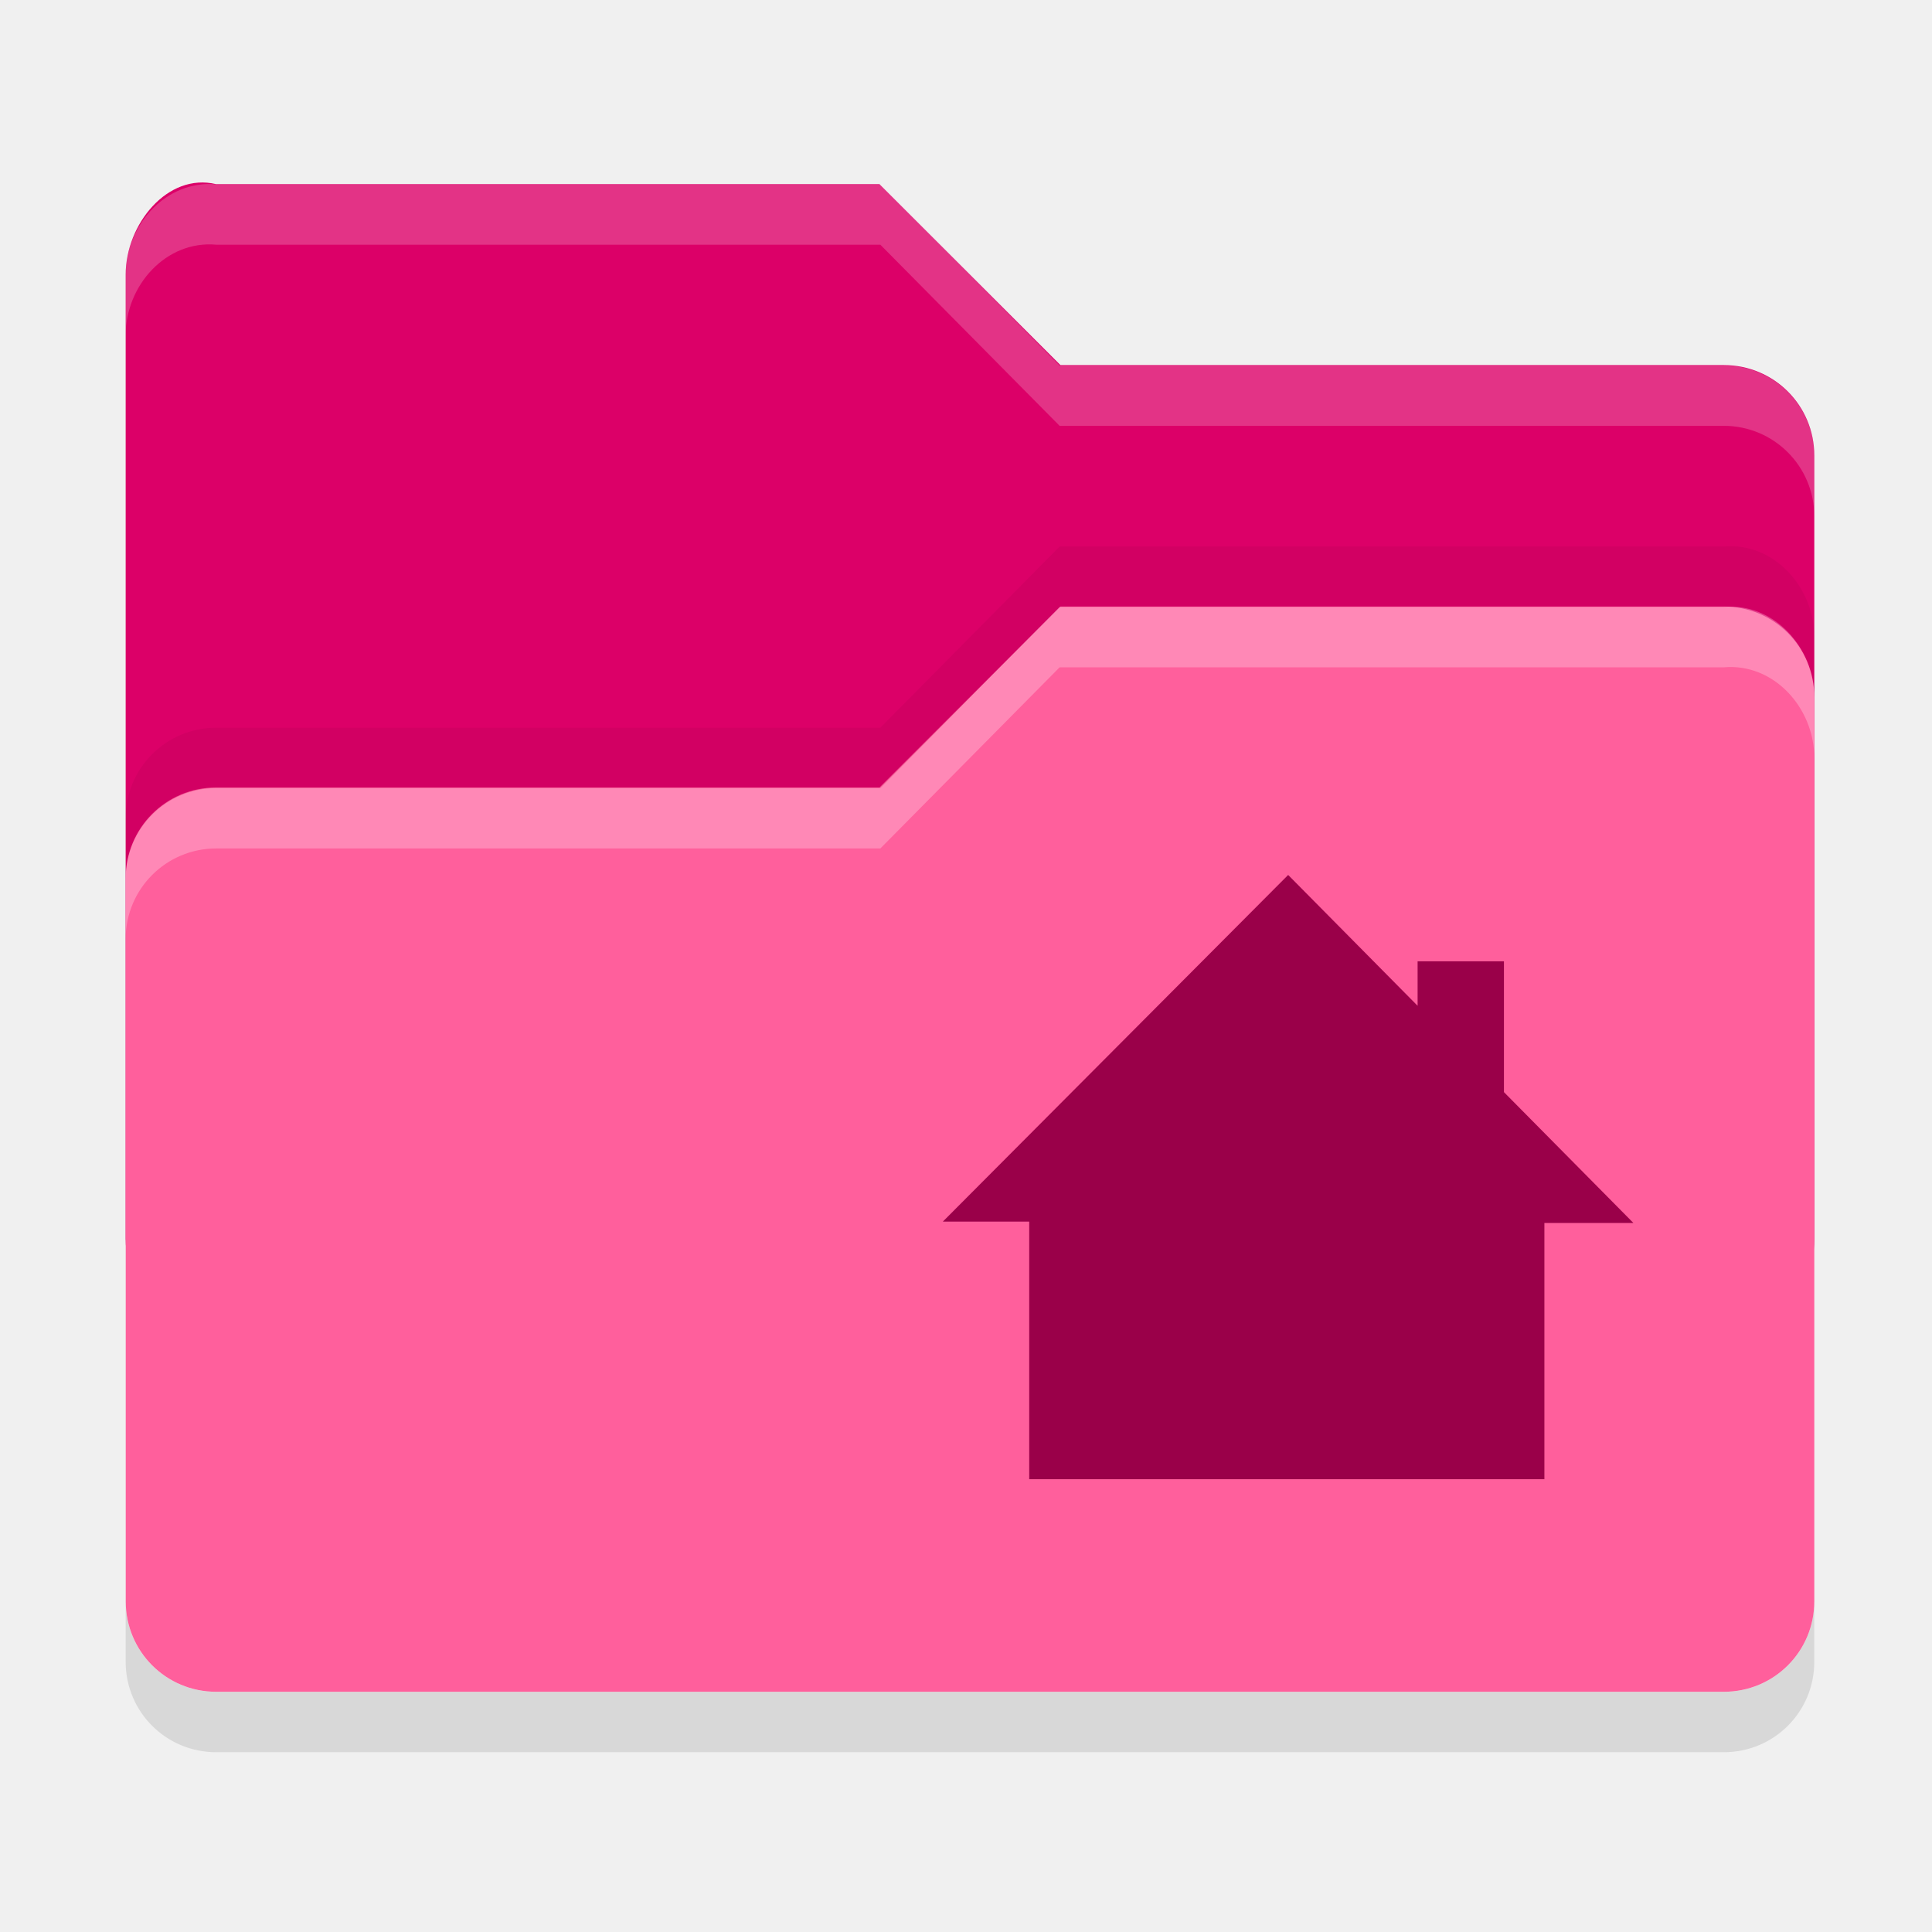
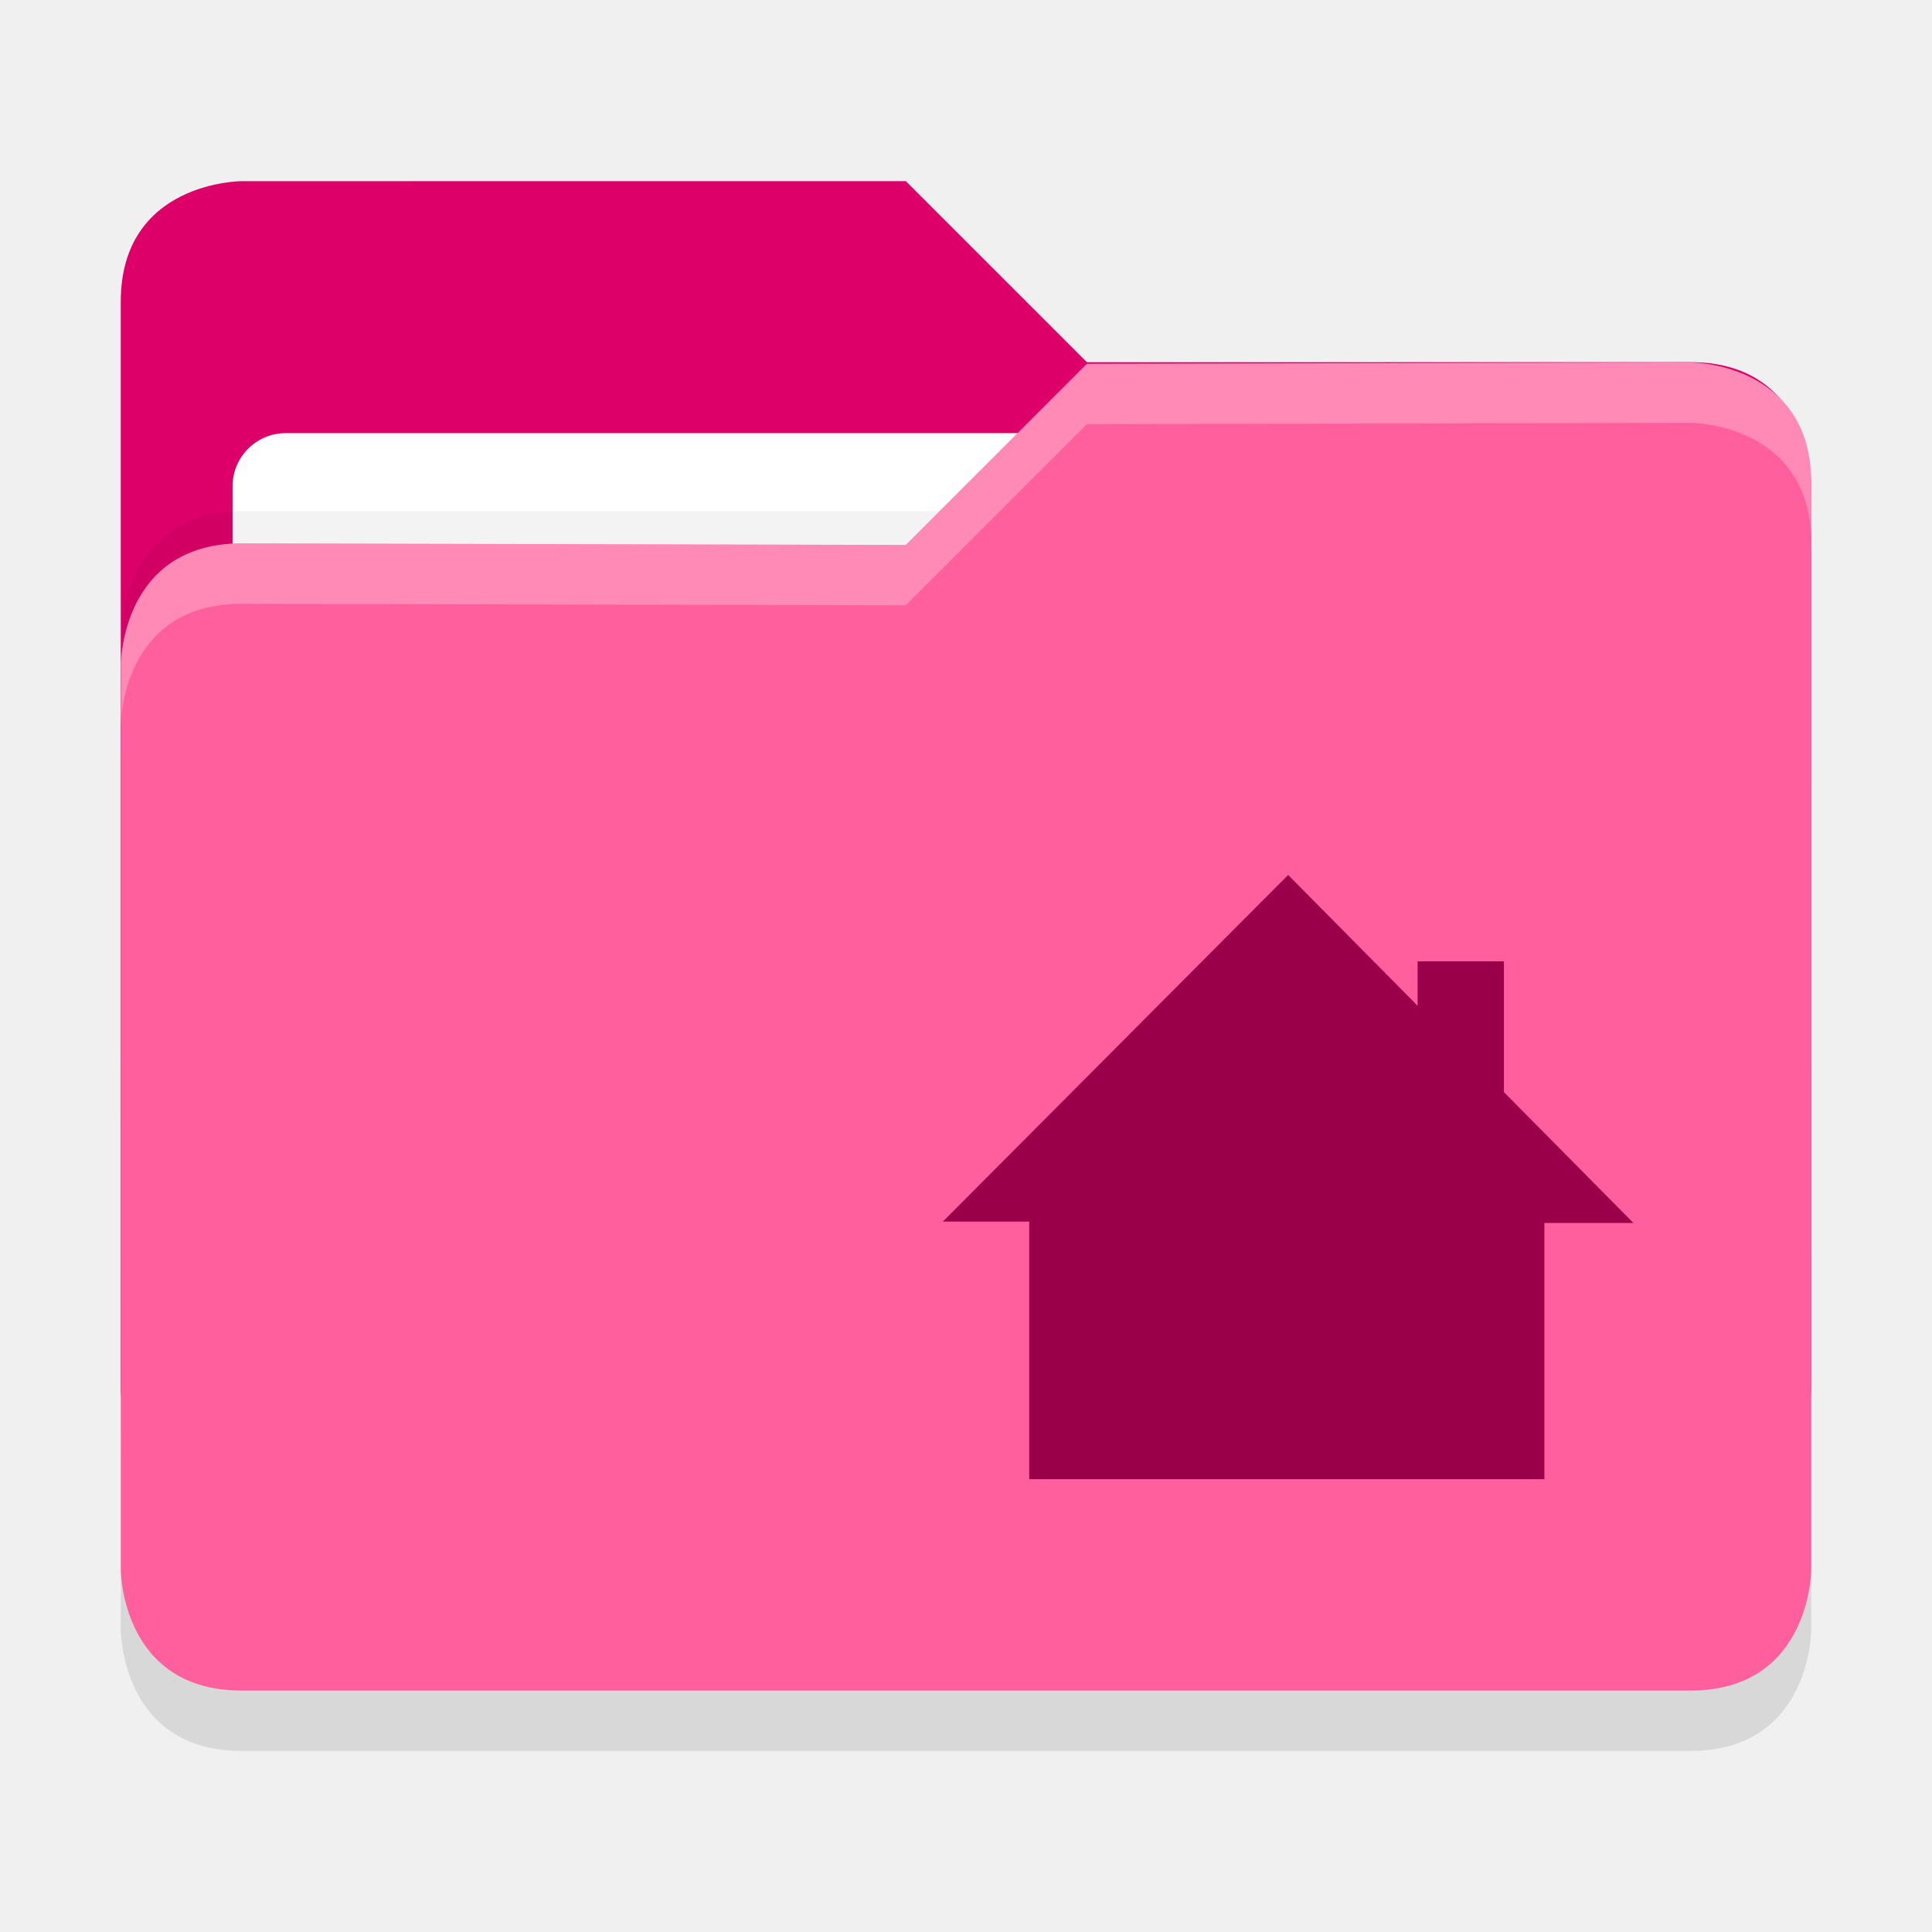
<svg xmlns="http://www.w3.org/2000/svg" width="32" height="32" version="1" id="svg14" xml:space="preserve">
  <defs id="defs18" />
-   <g id="g972" transform="translate(2.823484,-0.8248791)" style="display:inline;opacity:1">
+   <g id="g972" transform="translate(2.823484,-0.8248791)" style="display:none;opacity:1">
    <path style="display:inline;opacity:0.1;fill:#000000;fill-opacity:1;stroke:none;enable-background:new" d="m -0.742,27.349 v 1 c 0,0.83 0.668,1.498 1.498,1.498 h 24.973 c 0.83,0 1.498,-0.668 1.498,-1.498 v -1 c 0,0.83 -0.668,1.498 -1.498,1.498 H 0.756 c -0.83,0 -1.498,-0.668 -1.498,-1.498 z" id="path4818" />
    <path style="display:inline;fill:#dc0068;fill-opacity:1;stroke:none;enable-background:new" d="M -0.742,21.355 V 5.373 c 0,-0.83 0.691,-1.692 1.498,-1.498 h 10.988 l 2.997,2.997 H 25.729 c 0.83,0 1.498,0.668 1.498,1.498 v 12.986 c 0,0.83 -0.668,1.498 -1.498,1.498 H 0.757 c -0.83,0 -1.498,-0.668 -1.498,-1.498 z" id="path4860" />
    <path id="path4864" d="M 27.227,27.348 V 12.369 c 0,-0.83 -0.668,-1.498 -1.498,-1.498 H 14.741 l -2.997,2.997 H 0.757 c -0.83,0 -1.498,0.668 -1.498,1.498 v 11.982 c 0,0.83 0.668,1.498 1.498,1.498 H 25.729 c 0.83,0 1.498,-0.668 1.498,-1.498 z" style="display:inline;fill:#ff5f9c;fill-opacity:1;stroke:none;enable-background:new" />
    <path style="display:inline;opacity:0.26;fill:#ffffff;fill-opacity:1;stroke:none;enable-background:new" d="m 14.727,10.878 -2.969,3 h -11 c -0.83,0 -1.5,0.67 -1.5,1.5 v 1 c 0,-0.83 0.67,-1.5 1.5,-1.5 h 11 l 2.969,-3 h 11 c 0.827,-0.075 1.5,0.67 1.5,1.5 v -1 c 0,-0.83 -0.673,-1.575 -1.5,-1.5 z" id="path4868" />
    <path id="path4940" d="m 14.727,9.878 -2.969,3 h -11 c -0.83,0 -1.5,0.67 -1.5,1.5 v 1 c 0,-0.83 0.67,-1.5 1.5,-1.5 h 11 l 2.969,-3 h 11 c 0.827,-0.075 1.5,0.67 1.5,1.5 v -1 c 0,-0.83 -0.673,-1.575 -1.5,-1.5 z" style="display:inline;opacity:0.05;fill:#000000;fill-opacity:1;stroke:none;enable-background:new" />
    <path id="path4944" d="m 11.758,3.878 2.969,3 h 11 c 0.83,0 1.5,0.67 1.5,1.5 v 1 c 0,-0.83 -0.67,-1.5 -1.5,-1.5 h -11 l -2.969,-3 h -11 c -0.827,-0.075 -1.5,0.67 -1.5,1.5 v -1 c 0,-0.83 0.673,-1.575 1.5,-1.5 z" style="display:inline;opacity:0.2;fill:#ffffff;fill-opacity:1;stroke:none;enable-background:new" />
  </g>
-   <g id="g6477" style="display:none">
+   <g id="g6477" style="display:inline">
    <path id="path4811" d="M 30,27 V 9.002 c 0,-2 -2,-2 -2,-2 L 18.002,7.026 15.003,10.026 4.003,10 c -2,0 -2,2 -2,2 l -0.002,15.001 c 0,0 7e-6,2 2,2 H 28 c 1.994,0 2,-2 2,-2 z" style="display:inline;opacity:0.1;fill:#000000;fill-opacity:1;stroke:none;stroke-width:1;enable-background:new" />
    <path id="path4809" d="M 2,22.999 V 5 C 2,3.001 4,3.001 4,3.001 L 15.003,3 l 2.999,2.999 9.995,-9.999e-4 c 2,0 2,2 2,2 l 0.002,15.001 c 0,0 -10e-6,2 -2,2 H 4 C 2.006,24.999 2,22.999 2,22.999 Z" style="display:inline;fill:#dc0068;fill-opacity:1;stroke:none;stroke-width:1;enable-background:new" />
    <rect style="display:inline;opacity:1;fill:#ffffff;fill-opacity:1;stroke-width:1.01" id="rect2475" width="23.293" height="12.705" x="3.852" y="7.174" ry="0.881" />
    <rect style="opacity:0.05;fill:#000000;fill-opacity:1;stroke-width:0.993" id="rect2485" width="25.096" height="11.411" x="2.048" y="8.468" ry="1.862" />
    <path style="display:inline;opacity:1;fill:#ff5f9c;fill-opacity:1;stroke:none;stroke-width:1;enable-background:new" d="M 30,26 V 8.002 c 0,-2 -2,-2 -2,-2 L 18.002,6.026 15.003,9.026 4.003,9 c -2,0 -2,2 -2,2 l -0.002,15.001 c 0,0 7e-6,2 2,2 H 28 c 1.994,0 2,-2 2,-2 z" id="path4807" />
    <path style="display:inline;opacity:0.268;fill:#ffffff;fill-opacity:1;stroke:none;stroke-width:1;enable-background:new" d="M 28,6.003 18.002,6.026 15.003,9.026 4.003,9.001 c -2,0 -2,2 -2,2 v 1 c 0,0 3e-6,-2 2,-2 l 11,0.025 3,-3 9.998,-0.023 c 0,0 2,0 2,2 V 8.003 C 30,6.003 28,6.003 28,6.003 Z" id="path4815" />
  </g>
  <rect style="display:none;opacity:0.386;fill:#107540;stroke-width:1.167" id="rect6959" width="11.708" height="12.038" x="15.471" y="13.528" ry="0" rx="0" />
  <path style="color:#000000;display:none;overflow:visible;visibility:visible;fill:#9a0049;fill-opacity:1;fill-rule:nonzero;stroke:none;stroke-width:0.855;marker:none;enable-background:accumulate" d="m 16.775,13.56 v 11.977 h 9.41 v -7.699 l -4.277,-4.277 z m 5.133,1.21 3.068,3.068 h -3.068 z" id="path3028" />
  <path style="display:none;fill:#9a0049;fill-opacity:1;stroke:none;stroke-width:0.854" d="m 19.636,13.576 v 6.83 h -3.415 l 5.122,5.122 5.122,-5.122 h -3.415 v -6.83 z" id="rect2883" />
  <path style="display:none;opacity:1;fill:#9a0049;fill-opacity:1;stroke:#4b4b4b;stroke-width:0;stroke-linejoin:miter;stroke-miterlimit:4;stroke-dasharray:none;stroke-dashoffset:0;stroke-opacity:1" d="m 18.945,13.634 v 0.885 0.932 0.909 5.817 a 2.271,1.817 0 0 0 -1.363,-0.366 2.271,1.817 0 0 0 -2.271,1.817 2.271,1.817 0 0 0 2.271,1.817 2.271,1.817 0 0 0 2.271,-1.817 v -7.269 h 6.36 v 4.908 a 2.271,1.817 0 0 0 -1.363,-0.366 2.271,1.817 0 0 0 -2.271,1.817 2.271,1.817 0 0 0 2.271,1.817 2.271,1.817 0 0 0 2.271,-1.817 v -6.36 -0.909 -1.817 h -0.818 z" id="rect4067-4-5" />
  <path style="display:none;opacity:1;fill:#9a0049;fill-opacity:1;stroke:#102b68;stroke-width:0;stroke-linecap:butt;stroke-linejoin:miter;stroke-miterlimit:4;stroke-dasharray:none;stroke-dashoffset:0;stroke-opacity:1" d="m 18.809,14.768 -0.836,1.672 h -1.672 c -0.463,0 -0.836,0.373 -0.836,0.836 v 5.852 c 0,0.463 0.373,0.836 0.836,0.836 h 10.032 c 0.463,0 0.836,-0.373 0.836,-0.836 v -5.852 c 0,-0.463 -0.373,-0.813 -0.836,-0.836 h -1.672 l -0.836,-1.672 h -2.508 z m 2.508,2.508 c 1.385,0 2.508,1.123 2.508,2.508 0,1.385 -1.123,2.508 -2.508,2.508 -1.385,0 -2.508,-1.123 -2.508,-2.508 0,-1.385 1.123,-2.508 2.508,-2.508 z" id="rect3990-7" />
  <path id="path8192" style="color:#000000;display:none;overflow:visible;visibility:visible;fill:#9a0049;fill-opacity:1;fill-rule:nonzero;stroke:none;stroke-width:1.081;marker:none;enable-background:new" d="m 24.938,13.807 a 2.128,2.128 0 0 0 -2.128,2.128 2.128,2.128 0 0 0 0.027,0.316 l -3.571,1.73 a 2.128,2.128 0 0 0 -1.473,-0.591 2.128,2.128 0 0 0 -2.128,2.128 2.128,2.128 0 0 0 2.128,2.128 2.128,2.128 0 0 0 1.474,-0.599 l 3.559,1.796 a 2.128,2.128 0 0 0 0,0.001 2.128,2.128 0 0 0 -0.015,0.258 2.128,2.128 0 0 0 2.128,2.128 2.128,2.128 0 0 0 2.128,-2.128 2.128,2.128 0 0 0 -2.128,-2.128 2.128,2.128 0 0 0 -1.45,0.574 l -3.58,-1.81 a 2.128,2.128 0 0 0 0.013,-0.22 2.128,2.128 0 0 0 -0.015,-0.255 l 3.605,-1.754 a 2.128,2.128 0 0 0 1.428,0.553 2.128,2.128 0 0 0 2.128,-2.128 2.128,2.128 0 0 0 -2.128,-2.128 z" />
  <path id="path2" style="color:#bebebe;display:none;fill:#9a0049;fill-opacity:1;stroke-width:0.713;marker:none" d="m 21.936,14.343 c -2.641,0 -4.815,1.74 -5.052,4.278 h -1.282 l 1.892,2.377 1.892,-2.377 h -1.235 c 0.234,-1.851 1.843,-3.037 3.786,-3.037 2.103,0 3.81,1.68 3.81,3.75 0,2.07 -1.707,3.75 -3.811,3.75 -1.141,0 -2.166,-0.495 -2.864,-1.278 l -0.927,0.845 a 5.094,5.094 0 0 0 3.792,1.674 c 2.8,0 5.073,-2.236 5.073,-4.991 0,-2.755 -2.272,-4.991 -5.073,-4.991 z M 21.78,16.245 21.306,19.572 23.683,21.473 V 20.998 L 22.257,19.097 V 16.245 Z" />
  <path id="path850-3" style="display:none;opacity:1;fill:#9a0049;fill-opacity:1;stroke:none;stroke-width:0.962px;stroke-linecap:butt;stroke-linejoin:miter;stroke-opacity:1" d="m 21.331,14.693 c -2.3,0.003 -4.405,0.958 -5.725,2.457 l 1.279,1.608 c 0.942,-1.474 2.73,-2.137 4.446,-2.139 1.716,8.98e-4 3.499,0.665 4.442,2.139 l 1.279,-1.608 C 25.926,15.496 23.631,14.694 21.331,14.693 Z m 0,2.881 a 4.125,3.308 0 0 0 -3.787,1.998 l 1.05,1.313 a 3.838,4.555 0 0 1 2.737,-1.369 3.838,4.555 0 0 1 2.738,1.365 l 1.046,-1.307 A 4.125,3.308 0 0 0 21.331,17.574 Z m 0.004,2.885 c -0.849,0 -1.841,0.733 -2.188,1.116 l 2.184,2.731 2.183,-2.731 C 23.167,21.172 22.185,20.459 21.334,20.459 Z" />
  <path id="path5079" style="color:#000000;font-style:normal;font-variant:normal;font-weight:normal;font-stretch:normal;font-size:medium;line-height:normal;font-family:Sans;-inkscape-font-specification:Sans;text-indent:0;text-align:start;text-decoration:none;text-decoration-line:none;letter-spacing:normal;word-spacing:normal;text-transform:none;writing-mode:lr-tb;direction:ltr;baseline-shift:baseline;text-anchor:start;display:none;overflow:visible;visibility:visible;fill:#9a0049;fill-opacity:1;stroke:none;stroke-width:1.185;marker:none;enable-background:new" d="m 20.222,14.242 c -2.308,0 -4.199,1.889 -4.199,4.195 0,2.306 1.891,4.195 4.199,4.195 0.88,0 1.699,-0.274 2.376,-0.741 l 2.81,2.81 a 0.766,0.766 0 1 0 1.072,-1.096 l -2.798,-2.798 c 0.467,-0.676 0.741,-1.492 0.741,-2.37 0,-2.306 -1.892,-4.195 -4.201,-4.195 z m 0,1.53 c 1.484,0 2.667,1.182 2.667,2.665 0,1.482 -1.183,2.665 -2.667,2.665 -1.484,0 -2.667,-1.182 -2.667,-2.665 0,-1.482 1.183,-2.665 2.667,-2.665 z" />
  <path style="color:#000000;display:none;overflow:visible;visibility:visible;fill:#9a0049;fill-opacity:1;fill-rule:nonzero;stroke:none;stroke-width:0.749;marker:none;enable-background:accumulate" d="m 16.933,13.543 v 8.993 h 0.749 V 21.787 h 0.749 v 0.749 H 19.181 V 21.787 h 0.749 v 0.749 h 0.749 V 21.787 h 0.749 v 0.749 h 0.749 V 21.787 h 0.749 v 0.749 h 0.749 V 21.787 h 0.749 v 0.749 h 0.749 V 21.787 h 0.749 v -4.496 l -3.747,-3.747 z m 8.243,8.993 v 0.749 h 0.749 v -0.749 z m 0,0.749 h -0.749 v 0.749 h 0.749 z m 0,0.749 v 0.749 h 0.749 v -0.749 z m 0,0.749 h -0.749 v 0.749 h 0.749 z m -0.749,0 v -0.749 h -0.749 v 0.749 z m -0.749,0 h -0.749 v 0.749 h 0.749 z m -0.749,0 v -0.749 h -0.749 v 0.749 z m -0.749,0 H 21.429 v 0.749 h 0.749 z m -0.749,0 v -0.749 h -0.749 v 0.749 z m -0.749,0 h -0.749 v 0.749 h 0.749 z m -0.749,0 V 24.035 H 19.181 v 0.749 z m -0.749,0 h -0.749 v 0.749 h 0.749 z m -0.749,0 v -0.749 h -0.749 v 0.749 z m -0.749,0 h -0.749 v 0.749 h 0.749 z m 0,-0.749 v -0.749 h -0.749 v 0.749 z m 0,-0.749 h 0.749 v -0.749 h -0.749 z m 0.749,0 v 0.749 h 0.749 v -0.749 z m 0.749,0 h 0.749 V 22.536 H 19.181 Z m 0.749,0 v 0.749 h 0.749 v -0.749 z m 0.749,0 h 0.749 v -0.749 h -0.749 z m 0.749,0 v 0.749 h 0.749 v -0.749 z m 0.749,0 h 0.749 v -0.749 h -0.749 z m 0.749,0 v 0.749 h 0.749 v -0.749 z m 0.749,0 h 0.749 v -0.749 h -0.749 z m -1.499,-8.682 2.687,2.687 h -2.687 z" id="path3028-0" />
  <path style="display:none;fill:#9a0049;fill-opacity:1;stroke:#4b4b4b;stroke-width:0;stroke-linejoin:miter;stroke-miterlimit:4;stroke-dasharray:none;stroke-dashoffset:0;stroke-opacity:1" d="m 16.598,13.628 v 11.821 h 1.576 0.788 4.728 0.788 1.576 V 13.628 h -1.576 -0.788 -4.728 -0.788 z m 2.364,0.788 h 4.728 v 4.728 h -4.728 z m -1.576,0.788 h 0.788 v 0.788 h -0.788 z m 7.093,0 h 0.788 v 0.788 h -0.788 z m -7.093,1.576 h 0.788 v 0.788 h -0.788 z m 7.093,0 h 0.788 v 0.788 h -0.788 z m -7.093,1.576 h 0.788 v 0.788 h -0.788 z m 7.093,0 h 0.788 v 0.788 h -0.788 z m -7.093,1.576 h 0.788 v 0.788 h -0.788 z m 1.576,0 h 4.728 v 4.728 h -4.728 z m 5.516,0 h 0.788 v 0.788 h -0.788 z m -7.093,1.576 h 0.788 v 0.788 h -0.788 z m 7.093,0 h 0.788 v 0.788 h -0.788 z m -7.093,1.576 h 0.788 v 0.788 h -0.788 z m 7.093,0 h 0.788 v 0.788 h -0.788 z" id="rect3793-0" />
  <path style="color:#bebebe;display:none;overflow:visible;visibility:visible;fill:#9a0049;fill-opacity:1;fill-rule:nonzero;stroke:none;stroke-width:0.71;marker:none;enable-background:accumulate" d="m 21.308,13.785 a 5.68,5.68 0 0 0 -0.581,0.029 c -0.573,0.058 -1.12,0.202 -1.629,0.417 a 5.68,5.68 0 0 0 -0.001,0.001 c -0.174,0.074 -0.344,0.155 -0.509,0.245 a 5.68,5.68 0 0 0 -0.119,0.073 c -0.117,0.068 -0.234,0.135 -0.345,0.211 a 5.68,5.68 0 0 0 -0.226,0.169 c -0.074,0.056 -0.149,0.109 -0.22,0.168 a 5.68,5.68 0 0 0 -0.211,0.191 c -0.066,0.061 -0.134,0.12 -0.197,0.184 a 5.68,5.68 0 0 0 -0.183,0.201 c -0.064,0.072 -0.131,0.141 -0.191,0.216 a 5.68,5.68 0 0 0 -0.162,0.218 c -0.056,0.077 -0.113,0.152 -0.165,0.232 a 5.68,5.68 0 0 0 -0.125,0.204 c -0.059,0.098 -0.117,0.197 -0.171,0.3 a 5.68,5.68 0 0 0 -0.082,0.169 c -0.052,0.109 -0.103,0.219 -0.148,0.331 a 5.68,5.68 0 0 0 -0.076,0.207 c -0.039,0.108 -0.076,0.215 -0.108,0.326 a 5.68,5.68 0 0 0 -0.055,0.214 c -0.028,0.113 -0.054,0.227 -0.075,0.343 a 5.68,5.68 0 0 0 -0.035,0.22 c -0.015,0.107 -0.03,0.213 -0.039,0.322 a 5.68,5.68 0 0 0 -0.025,0.488 5.68,5.68 0 0 0 0.029,0.574 c 2.29e-4,0.002 -2.31e-4,0.005 0,0.007 0.058,0.573 0.202,1.12 0.417,1.629 a 5.68,5.68 0 0 0 0.001,0.001 c 0.074,0.174 0.155,0.344 0.245,0.509 a 5.68,5.68 0 0 0 0.073,0.119 c 0.068,0.117 0.135,0.234 0.211,0.345 a 5.68,5.68 0 0 0 0.169,0.226 c 0.056,0.074 0.109,0.149 0.168,0.22 a 5.68,5.68 0 0 0 0.191,0.211 c 0.061,0.066 0.12,0.134 0.184,0.197 a 5.68,5.68 0 0 0 0.201,0.183 c 0.072,0.064 0.141,0.131 0.216,0.191 a 5.68,5.68 0 0 0 0.218,0.162 c 0.077,0.056 0.152,0.113 0.232,0.165 a 5.68,5.68 0 0 0 0.204,0.125 c 0.098,0.059 0.197,0.117 0.3,0.171 a 5.68,5.68 0 0 0 0.169,0.082 c 0.109,0.052 0.219,0.103 0.331,0.148 a 5.68,5.68 0 0 0 0.207,0.076 c 0.108,0.039 0.215,0.076 0.326,0.108 a 5.68,5.68 0 0 0 0.214,0.055 c 0.113,0.028 0.227,0.054 0.343,0.075 a 5.68,5.68 0 0 0 0.22,0.035 c 0.107,0.015 0.213,0.03 0.322,0.039 a 5.68,5.68 0 0 0 0.488,0.025 c 0.191,0 0.381,-0.009 0.567,-0.028 a 5.68,5.68 0 0 0 0.014,-0.001 c 0.573,-0.058 1.12,-0.202 1.629,-0.417 5.71e-4,-2.42e-4 7.81e-4,-0.001 0.001,-0.001 0.174,-0.074 0.344,-0.155 0.509,-0.245 9.23e-4,-4.95e-4 0.002,-9.23e-4 0.003,-0.001 a 5.68,5.68 0 0 0 0.116,-0.072 c 0.117,-0.068 0.234,-0.135 0.345,-0.211 a 5.68,5.68 0 0 0 0.226,-0.169 c 0.074,-0.056 0.149,-0.109 0.22,-0.168 a 5.68,5.68 0 0 0 0.211,-0.191 c 0.066,-0.061 0.134,-0.12 0.197,-0.184 a 5.68,5.68 0 0 0 0.183,-0.201 c 0.064,-0.072 0.131,-0.141 0.191,-0.216 a 5.68,5.68 0 0 0 0.162,-0.218 c 0.056,-0.077 0.113,-0.152 0.165,-0.232 a 5.68,5.68 0 0 0 0.125,-0.204 c 0.059,-0.098 0.117,-0.197 0.171,-0.3 a 5.68,5.68 0 0 0 0.082,-0.169 c 0.052,-0.109 0.103,-0.219 0.148,-0.331 a 5.68,5.68 0 0 0 0.076,-0.207 c 0.039,-0.108 0.076,-0.215 0.108,-0.326 a 5.68,5.68 0 0 0 0.055,-0.214 c 0.028,-0.113 0.054,-0.227 0.075,-0.343 a 5.68,5.68 0 0 0 0.035,-0.22 c 0.015,-0.107 0.03,-0.213 0.039,-0.322 a 5.68,5.68 0 0 0 0.025,-0.488 c 0,-0.191 -0.009,-0.381 -0.028,-0.567 a 5.68,5.68 0 0 0 -0.001,-0.014 c -0.058,-0.573 -0.202,-1.12 -0.417,-1.629 -2.43e-4,-5.72e-4 -0.001,-7.82e-4 -0.001,-0.001 -0.074,-0.174 -0.155,-0.344 -0.245,-0.509 -4.94e-4,-9.23e-4 -9.23e-4,-0.002 -0.001,-0.003 a 5.68,5.68 0 0 0 -0.072,-0.116 c -0.068,-0.117 -0.135,-0.234 -0.211,-0.345 A 5.68,5.68 0 0 0 25.841,16.054 c -0.056,-0.074 -0.109,-0.149 -0.168,-0.22 a 5.68,5.68 0 0 0 -0.191,-0.211 c -0.061,-0.066 -0.12,-0.134 -0.184,-0.197 a 5.68,5.68 0 0 0 -0.201,-0.183 c -0.072,-0.064 -0.141,-0.131 -0.216,-0.191 a 5.68,5.68 0 0 0 -0.218,-0.162 c -0.077,-0.056 -0.152,-0.113 -0.232,-0.165 A 5.68,5.68 0 0 0 24.227,14.599 C 24.128,14.54 24.029,14.482 23.927,14.429 a 5.68,5.68 0 0 0 -0.169,-0.082 c -0.109,-0.052 -0.219,-0.103 -0.331,-0.148 a 5.68,5.68 0 0 0 -0.207,-0.076 c -0.108,-0.039 -0.215,-0.076 -0.326,-0.108 a 5.68,5.68 0 0 0 -0.214,-0.056 c -0.113,-0.028 -0.227,-0.054 -0.343,-0.075 a 5.68,5.68 0 0 0 -0.22,-0.035 c -0.107,-0.015 -0.213,-0.03 -0.322,-0.039 a 5.68,5.68 0 0 0 -0.488,-0.025 z m 0.416,1.441 a 4.26,4.26 0 0 1 0.111,0.015 l -0.105,0.053 -0.022,-0.022 z m 0.227,0.033 a 4.26,4.26 0 0 1 1.154,0.349 v 0.018 l -0.377,0.244 0.089,0.355 0.2,-0.155 0.133,0.155 0.155,0.089 0.089,-0.266 -0.044,-0.155 0.044,-0.111 0.019,-0.017 a 4.26,4.26 0 0 1 0.202,0.123 v 0.115 c 0.046,-0.013 0.092,-0.017 0.139,-0.024 a 4.26,4.26 0 0 1 0.049,0.036 l -0.165,0.121 -0.022,0.111 -0.288,0.244 -0.288,-0.067 v -0.177 l -0.133,0.089 0.067,0.155 h -0.222 l -0.111,0.2 -0.133,0.155 -0.266,0.044 0.155,0.155 0.044,0.155 h -0.2 l -0.244,0.133 v 0.399 h 0.111 l 0.111,0.111 0.244,-0.111 0.089,-0.244 0.177,-0.111 0.022,-0.089 0.288,-0.067 0.155,0.177 0.177,0.089 -0.111,0.2 0.155,-0.044 0.089,-0.2 -0.2,-0.222 h 0.089 l 0.177,0.155 0.044,0.222 0.155,0.2 0.044,-0.288 0.089,-0.044 c 0.094,0.1 0.165,0.221 0.244,0.333 l 0.311,0.022 0.155,0.111 -0.067,0.111 -0.177,0.155 h -0.244 l -0.333,-0.111 -0.155,0.022 -0.133,0.133 -0.355,-0.355 -0.244,-0.067 -0.355,0.044 -0.333,0.089 c -0.181,0.21 -0.361,0.426 -0.532,0.643 l -0.2,0.51 0.089,0.089 -0.177,0.266 0.2,0.466 c 0.162,0.187 0.327,0.368 0.488,0.555 l 0.244,-0.2 0.089,0.111 0.266,-0.155 0.089,0.089 h 0.244 l 0.155,0.177 -0.089,0.311 0.177,0.2 -0.022,0.355 0.155,0.266 -0.111,0.222 c -0.009,0.161 -0.022,0.327 -0.022,0.488 0.078,0.219 0.171,0.423 0.244,0.643 l 0.014,0.11 a 4.26,4.26 0 0 1 -2.21,0.623 4.26,4.26 0 0 1 -1.744,-0.379 l 0.169,-0.465 -0.044,-0.111 0.111,-0.2 0.288,-0.067 0.133,-0.333 -0.022,-0.444 0.222,-0.311 0.022,-0.311 C 20.14,20.954 19.856,20.799 19.555,20.641 l -0.155,-0.311 -0.266,-0.067 -0.155,-0.399 -0.355,0.044 -0.333,-0.244 -0.333,0.311 v 0.044 c -0.1,-0.03 -0.221,-0.033 -0.311,-0.089 l -0.067,-0.222 V 19.487 l -0.222,0.022 c 0.018,-0.149 0.048,-0.317 0.067,-0.466 h -0.133 l -0.133,0.177 -0.101,0.051 a 4.26,4.26 0 0 1 0.108,-0.783 h 0.193 l 0.044,-0.133 0.266,0.067 0.2,0.244 0.044,-0.422 0.355,-0.288 0.111,-0.333 0.266,-0.111 0.155,-0.2 0.333,-0.067 0.155,-0.266 h -0.488 l 0.311,-0.133 h 0.222 l 0.288,-0.111 0.044,0.288 0.133,-0.2 -0.155,-0.111 0.044,-0.111 -0.111,-0.111 -0.133,-0.022 0.044,-0.133 -0.111,-0.2 -0.222,0.089 0.044,-0.177 -0.236,-0.137 a 4.26,4.26 0 0 1 0.922,-0.456 c 0.008,0.006 0.015,0.011 0.024,0.017 l 0.044,-0.04 a 4.26,4.26 0 0 1 0.399,-0.112 v 0.042 l -0.177,0.2 0.244,0.488 0.177,-0.089 0.2,-0.333 c 0.298,-0.094 0.584,-0.203 0.865,-0.333 l -0.022,0.133 0.133,0.089 0.244,-0.177 z m 0.222,0.545 v 0.133 l 0.089,0.111 v 0.2 l -0.044,0.288 0.222,-0.044 0.177,-0.155 -0.155,-0.155 c -0.049,-0.132 -0.094,-0.25 -0.155,-0.377 z m -3.273,0.151 -0.166,0.315 0.022,0.111 -0.2,0.089 -0.133,0.288 -0.044,-0.266 -0.086,-0.032 a 4.26,4.26 0 0 1 0.607,-0.505 z m 3.073,0.137 -0.133,0.044 0.022,0.266 0.2,-0.111 z M 25.435,18.425 a 4.26,4.26 0 0 1 0.053,0.237 l -0.053,-0.04 z m -0.865,0.042 0.2,0.244 0.266,0.555 0.155,0.177 -0.089,0.2 0.155,0.177 c -0.065,0.004 -0.133,0 -0.2,0 -0.121,-0.259 -0.218,-0.527 -0.311,-0.799 l -0.155,-0.177 -0.089,-0.333 z m 0.996,1.064 a 4.26,4.26 0 0 1 -0.012,0.254 c -0.092,0.014 -0.181,0.029 -0.273,0.036 l 0.222,-0.244 z m -8.51,0.136 0.237,0.065 0.155,0.222 0.266,0.2 0.133,-0.044 0.111,0.067 v 0.022 l -0.133,0.422 -0.111,0.155 0.022,0.089 -0.089,0.333 0.333,0.599 0.333,0.311 0.155,0.2 -0.015,0.315 a 4.26,4.26 0 0 1 -1.398,-2.954 z m 8.446,0.527 a 4.26,4.26 0 0 1 -0.51,1.405 v -0.491 l 0.177,-0.377 0.2,-0.222 z" id="path6534" />
  <path transform="matrix(0.8484862,-0.00706187,0.00706187,0.8484862,-426.9927,-129.757)" d="m 530.949,186.709 c -0.779,0.552 -3.158,-1.906 -4.113,-1.918 -0.955,-0.012 -3.395,2.386 -4.161,1.815 -0.766,-0.571 0.837,-3.592 0.553,-4.504 -0.284,-0.912 -3.318,-2.492 -3.012,-3.396 0.306,-0.905 3.675,-0.314 4.454,-0.866 0.78,-0.552 1.344,-3.926 2.3,-3.914 0.955,0.012 1.434,3.398 2.2,3.969 0.766,0.571 4.149,0.065 4.433,0.977 0.284,0.912 -2.788,2.414 -3.095,3.319 -0.307,0.905 1.22,3.966 0.44,4.518 z" id="path11922" style="color:#000000;display:none;overflow:visible;visibility:visible;fill:#9a0049;fill-opacity:1;fill-rule:nonzero;stroke:none;stroke-width:2;marker:none;enable-background:accumulate" />
  <path style="display:none;opacity:1;fill:#9a0049;fill-opacity:1;stroke:none;stroke-width:1.647;stroke-linecap:butt;stroke-linejoin:round;stroke-miterlimit:4;stroke-dasharray:none;stroke-dashoffset:0;stroke-opacity:1" d="m 16.38,24.495 c -0.456,0 -0.824,-0.367 -0.824,-0.824 v -8.237 c 0,-0.456 0.367,-0.824 0.824,-0.824 h 9.884 c 0.456,0 0.824,0.367 0.824,0.824 v 8.237 c 0,0.456 -0.367,0.824 -0.824,0.824 z m 0.824,-0.824 h 8.237 c 0.456,0 0.824,-0.184 0.824,-0.412 0,-0.228 -0.367,-0.412 -0.824,-0.412 h -8.237 c -0.456,0 -0.824,0.184 -0.824,0.412 0,0.228 0.367,0.412 0.824,0.412 z" id="rect4149" />
  <path style="display:inline;fill:#9a0049;fill-opacity:1;stroke:none;stroke-width:0.715" d="m 21.336,14.492 -5.719,5.741 h 1.43 v 4.267 h 8.533 V 20.256 h 1.474 L 24.91,18.089 V 15.922 h -1.43 v 0.737 z" id="Symbol" />
</svg>
